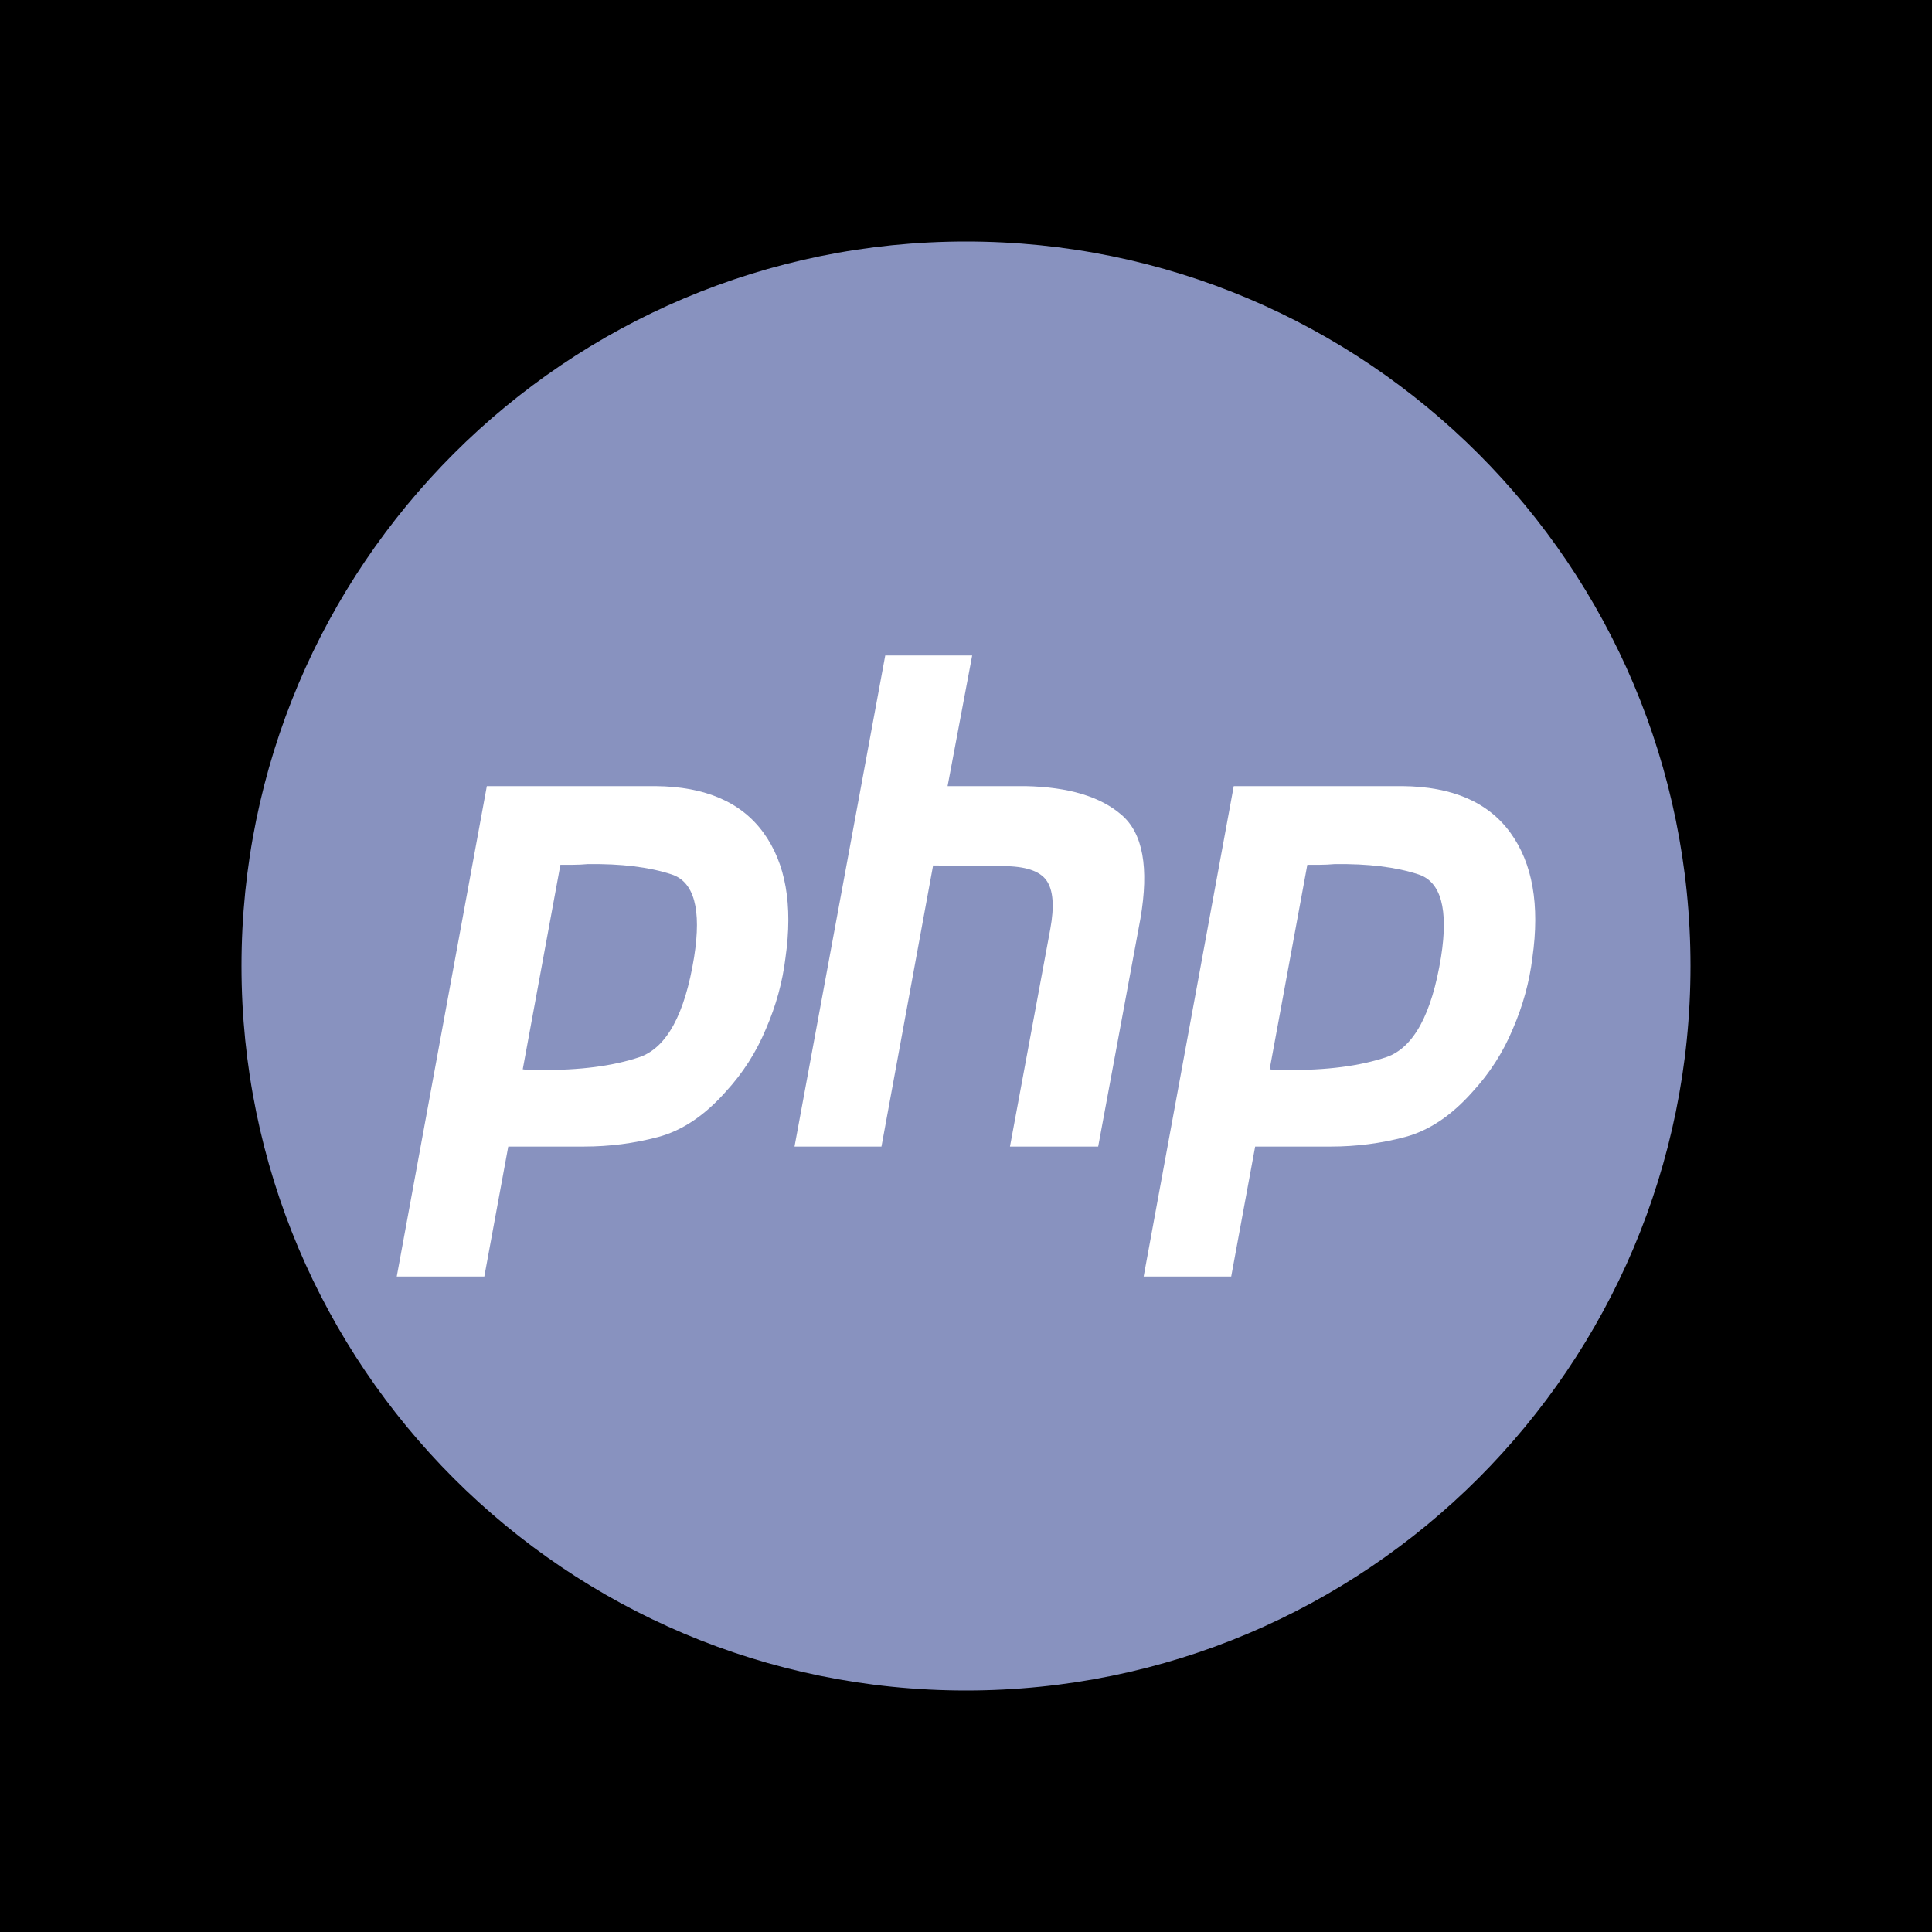
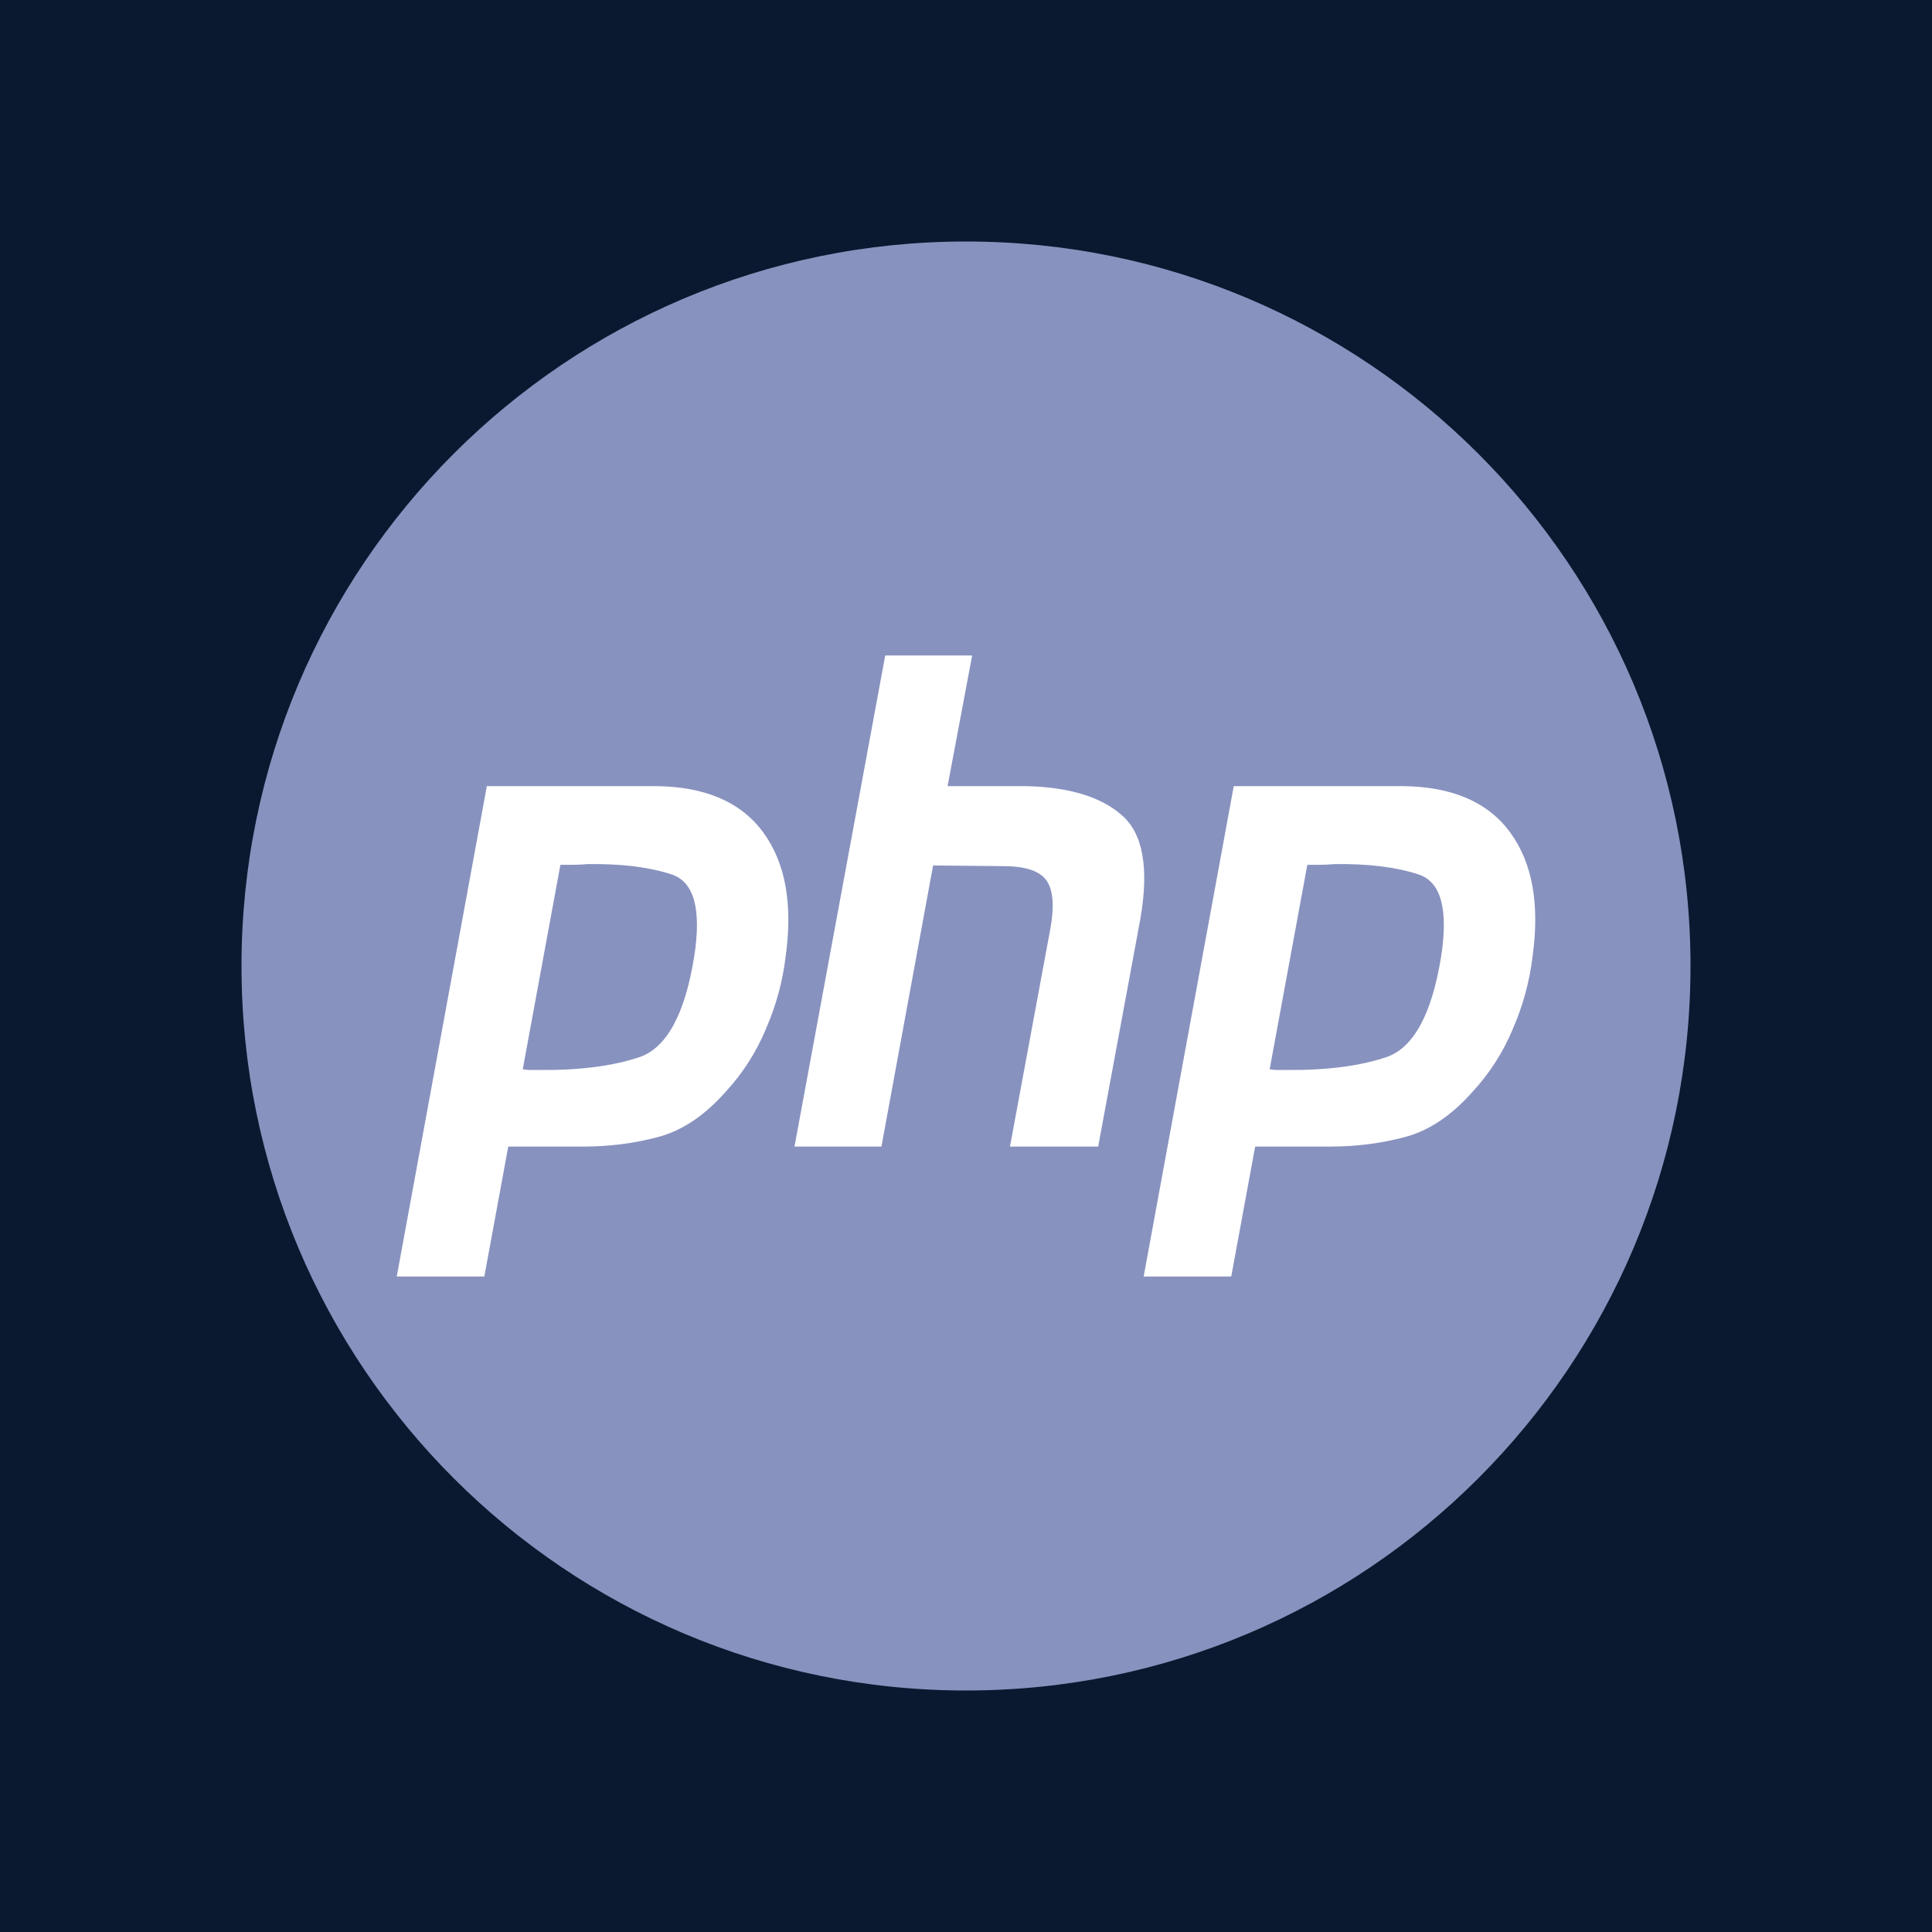
<svg xmlns="http://www.w3.org/2000/svg" width="70" height="70" viewBox="0 0 70 70" fill="none">
-   <rect width="70" height="70" fill="black" />
+   <rect width="70" height="70" fill="#0A192F" />
  <path d="M35 61.25C49.498 61.25 61.25 49.498 61.25 35C61.25 20.503 49.498 8.75 35 8.75C20.503 8.75 8.75 20.503 8.75 35C8.75 49.498 20.503 61.25 35 61.25Z" fill="#8892BF" />
-   <path d="M32.074 23.75H35.224L34.333 28.483H37.164C38.716 28.516 39.873 28.863 40.634 29.524C41.41 30.184 41.638 31.44 41.319 33.29L39.789 41.542H36.593L38.054 33.662C38.206 32.836 38.161 32.249 37.917 31.902C37.674 31.556 37.149 31.382 36.342 31.382L33.808 31.357L31.937 41.542H28.787L32.074 23.75Z" fill="white" />
-   <path fill-rule="evenodd" clip-rule="evenodd" d="M17.639 28.483H23.757C25.552 28.499 26.854 29.061 27.66 30.168C28.467 31.275 28.733 32.786 28.459 34.703C28.353 35.578 28.117 36.437 27.751 37.28C27.401 38.122 26.915 38.882 26.291 39.559C25.53 40.418 24.715 40.963 23.848 41.195C22.981 41.426 22.083 41.542 21.154 41.542H18.415L17.548 46.25H14.375L17.639 28.483ZM18.94 38.742L20.305 31.333H20.767C20.934 31.333 21.109 31.324 21.291 31.308C22.509 31.291 23.521 31.415 24.328 31.68C25.149 31.944 25.423 32.943 25.149 34.678C24.815 36.743 24.16 37.949 23.186 38.296C22.212 38.626 20.995 38.783 19.534 38.767H19.214C19.123 38.767 19.032 38.758 18.94 38.742Z" fill="white" />
-   <path fill-rule="evenodd" clip-rule="evenodd" d="M50.818 28.483H44.701L41.437 46.25H44.609L45.477 41.542H48.216C49.144 41.542 50.042 41.426 50.91 41.195C51.777 40.963 52.591 40.418 53.352 39.559C53.976 38.882 54.463 38.122 54.813 37.28C55.178 36.437 55.414 35.578 55.521 34.703C55.794 32.786 55.529 31.275 54.722 30.168C53.915 29.061 52.614 28.499 50.818 28.483ZM47.367 31.333L46.002 38.742C46.093 38.758 46.185 38.767 46.276 38.767H46.595C48.056 38.783 49.274 38.626 50.248 38.296C51.221 37.949 51.876 36.743 52.211 34.678C52.485 32.943 52.211 31.944 51.389 31.68C50.582 31.415 49.571 31.291 48.353 31.308C48.17 31.324 47.996 31.333 47.828 31.333H47.367Z" fill="white" />
+   <path d="M32.073 23.75H35.223L34.333 28.483H37.164C38.716 28.516 39.872 28.863 40.633 29.524C41.409 30.184 41.638 31.44 41.318 33.29L39.789 41.542H36.593L38.054 33.662C38.206 32.836 38.16 32.249 37.917 31.902C37.674 31.556 37.149 31.382 36.342 31.382L33.808 31.357L31.936 41.542H28.786L32.073 23.75Z" fill="white" />
+   <path fill-rule="evenodd" clip-rule="evenodd" d="M17.639 28.483H23.757C25.552 28.5 26.854 29.061 27.66 30.168C28.467 31.275 28.733 32.786 28.459 34.703C28.353 35.578 28.117 36.437 27.751 37.28C27.401 38.122 26.915 38.882 26.291 39.559C25.53 40.419 24.715 40.964 23.848 41.195C22.981 41.426 22.083 41.542 21.154 41.542H18.415L17.548 46.25H14.375L17.639 28.483ZM18.94 38.742L20.305 31.333H20.767C20.934 31.333 21.109 31.324 21.291 31.308C22.509 31.291 23.521 31.416 24.328 31.68C25.149 31.944 25.423 32.943 25.149 34.678C24.815 36.743 24.16 37.949 23.186 38.296C22.212 38.626 20.995 38.783 19.534 38.767H19.214C19.123 38.767 19.032 38.758 18.94 38.742Z" fill="white" />
+   <path fill-rule="evenodd" clip-rule="evenodd" d="M50.819 28.483H44.701L41.437 46.25H44.61L45.477 41.542H48.216C49.145 41.542 50.042 41.426 50.91 41.195C51.777 40.964 52.591 40.419 53.352 39.559C53.976 38.882 54.463 38.122 54.813 37.28C55.178 36.437 55.414 35.578 55.521 34.703C55.795 32.786 55.529 31.275 54.722 30.168C53.915 29.061 52.614 28.5 50.819 28.483ZM47.367 31.333L46.002 38.742C46.093 38.758 46.185 38.767 46.276 38.767H46.596C48.057 38.783 49.274 38.626 50.248 38.296C51.222 37.949 51.876 36.743 52.211 34.678C52.485 32.943 52.211 31.944 51.389 31.68C50.583 31.416 49.571 31.291 48.353 31.308C48.171 31.324 47.996 31.333 47.828 31.333H47.367Z" fill="white" />
</svg>
